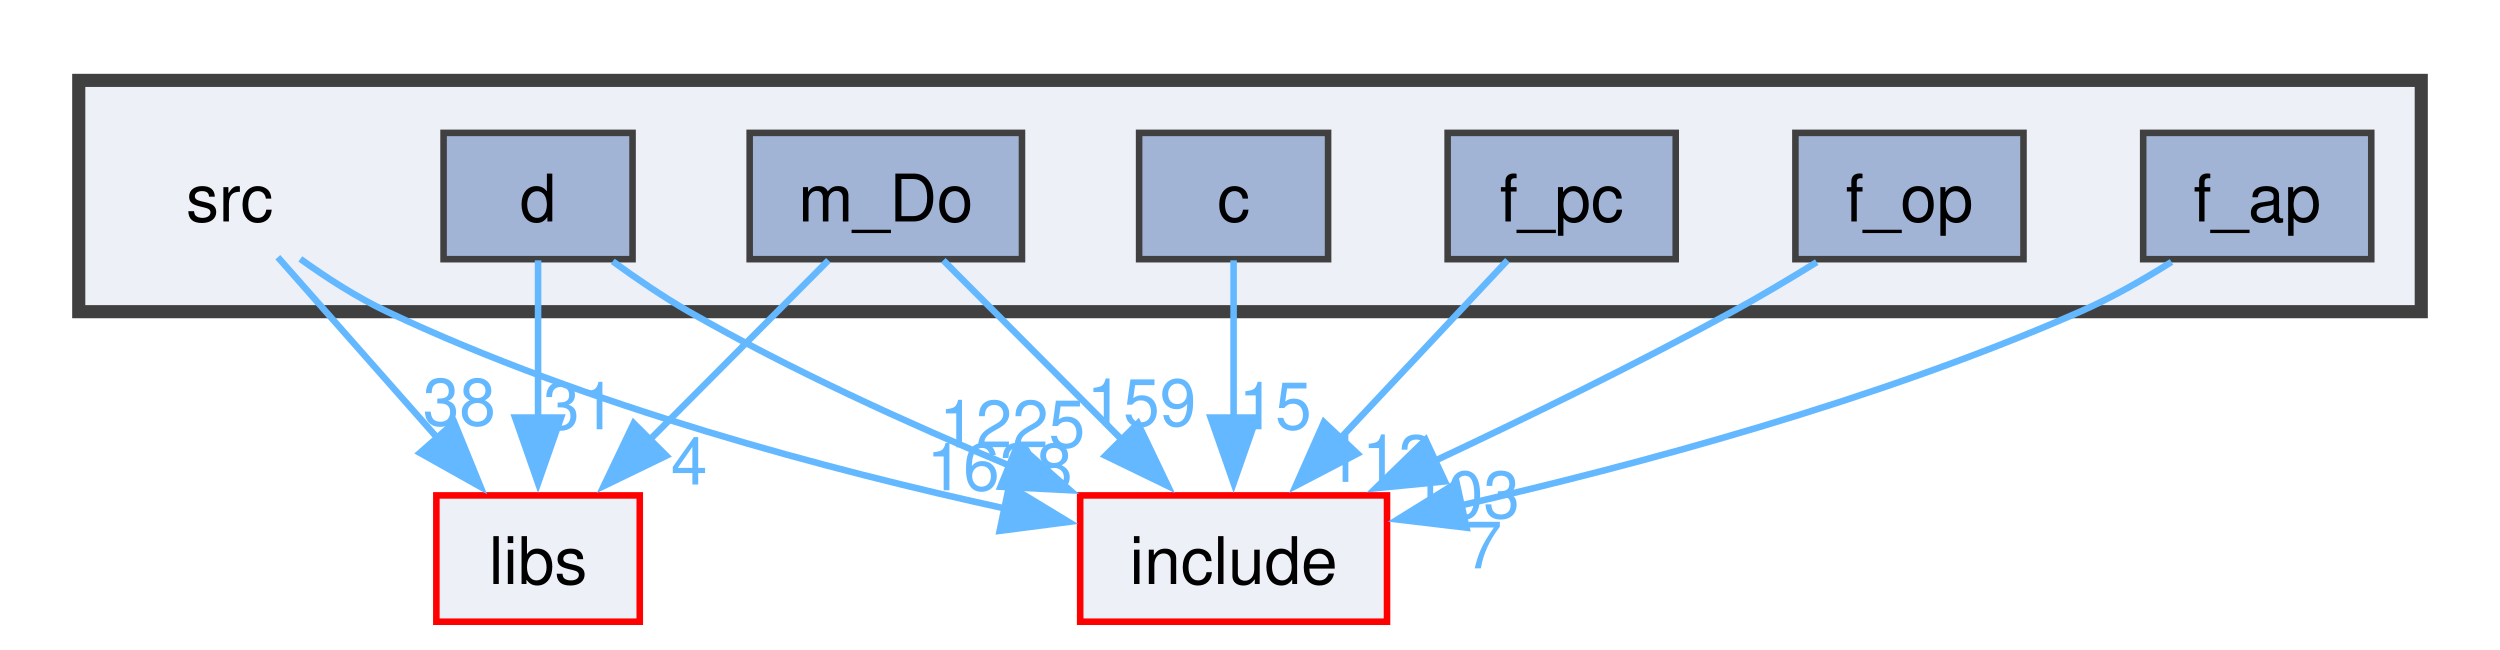
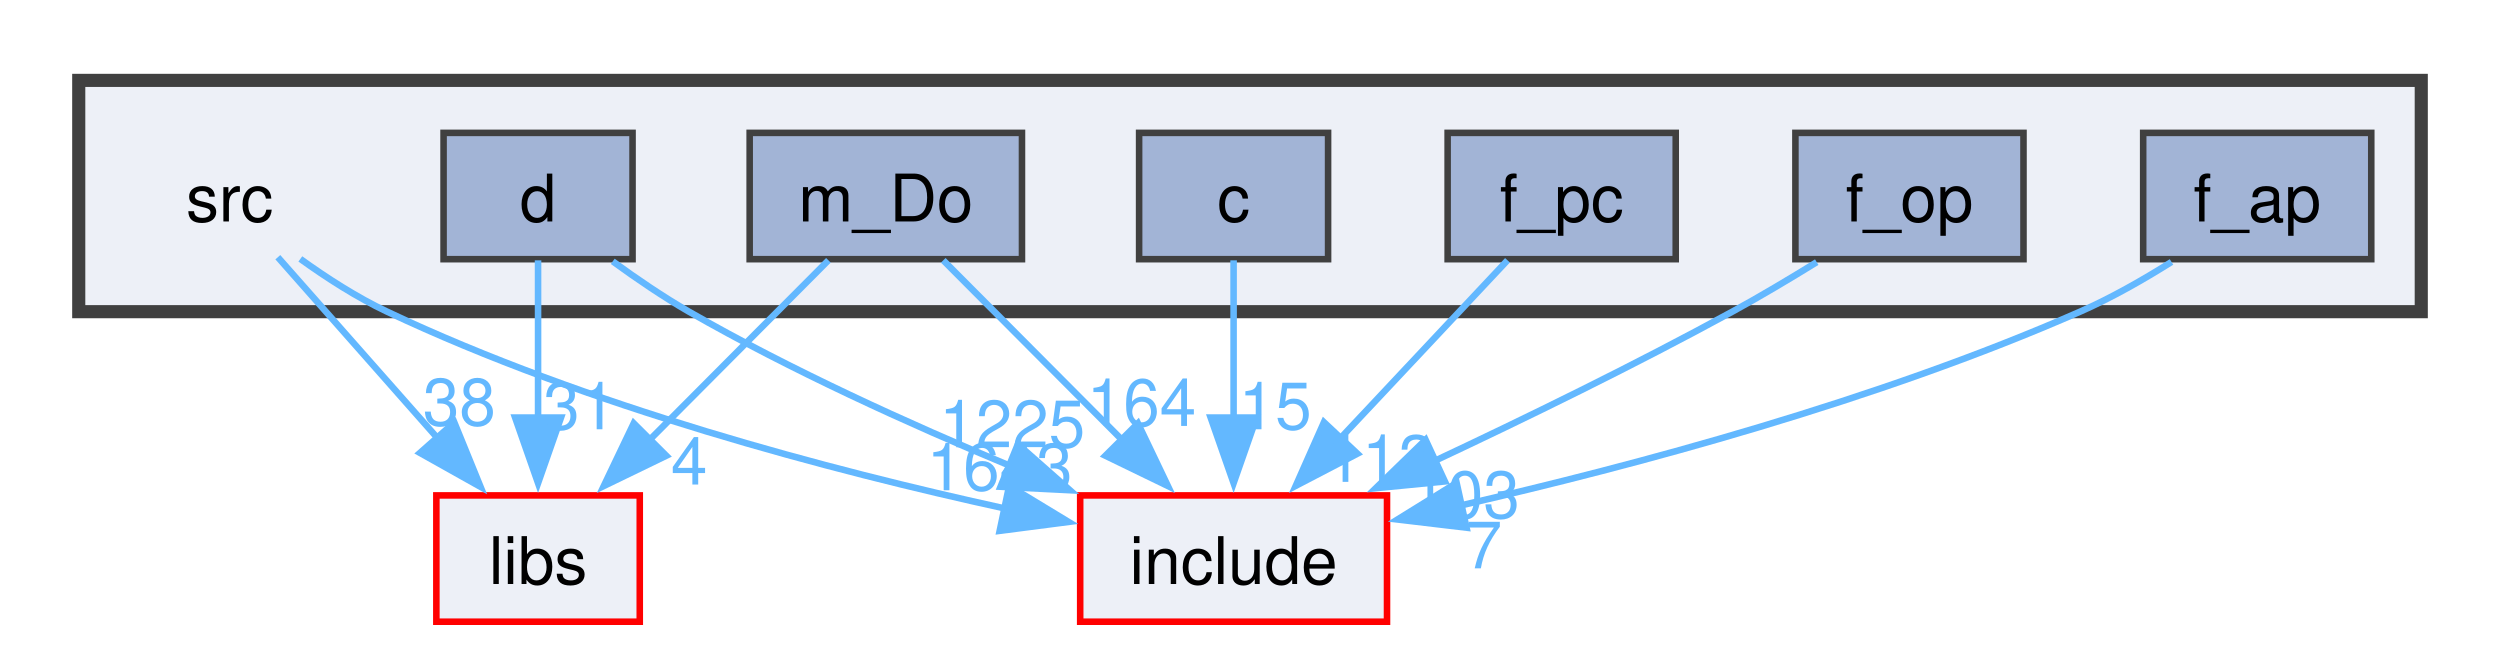
<svg xmlns="http://www.w3.org/2000/svg" xmlns:xlink="http://www.w3.org/1999/xlink" width="381pt" height="99pt" viewBox="0.00 0.00 381.00 98.50">
  <g id="graph0" class="graph" transform="scale(1 1) rotate(0) translate(4 94.5)">
    <g id="clust1" class="cluster">
      <g id="a_clust1">
        <a xlink:href="dir_68267d1309a1af8e8297ef4c3efbcdba.html" target="_top">
          <polygon fill="#edf0f7" stroke="#404040" stroke-width="2" points="8,-47.25 8,-82.5 365,-82.5 365,-47.25 8,-47.25" />
        </a>
      </g>
    </g>
    <g id="node1" class="node">
      <text text-anchor="middle" x="31" y="-61" font-family="Helvetica,sans-Serif" font-size="10.00">src</text>
    </g>
    <g id="node8" class="node">
      <g id="a_node8">
        <a xlink:href="dir_6719ab1f1f7655efc2fa43f7eb574fd1.html" target="_top" xlink:title="libs">
          <polygon fill="#edf0f7" stroke="red" points="93.5,-19.25 62.5,-19.25 62.5,0 93.5,0 93.5,-19.25" />
          <text text-anchor="middle" x="78" y="-5.75" font-family="Helvetica,sans-Serif" font-size="10.00">libs</text>
        </a>
      </g>
    </g>
    <g id="edge1" class="edge">
      <g id="a_edge1">
        <a xlink:href="dir_001716_001264.html" target="_top">
          <path fill="none" stroke="#63b8ff" d="M38.34,-55.55C44.85,-48.18 54.56,-37.18 62.74,-27.91" />
          <polygon fill="#63b8ff" stroke="#63b8ff" points="65.24,-30.37 69.24,-20.55 60,-25.73 65.24,-30.37" />
        </a>
      </g>
      <g id="a_edge1-headlabel">
        <a xlink:href="dir_001716_001264.html" target="_top" xlink:title="38">
          <text text-anchor="middle" x="66" y="-29.93" font-family="Helvetica,sans-Serif" font-size="10.00" fill="#63b8ff">38</text>
        </a>
      </g>
    </g>
    <g id="node9" class="node">
      <g id="a_node9">
        <a xlink:href="dir_d44c64559bbebec7f509842c48db8b23.html" target="_top" xlink:title="include">
          <polygon fill="#edf0f7" stroke="red" points="207.38,-19.25 160.62,-19.25 160.62,0 207.38,0 207.38,-19.25" />
          <text text-anchor="middle" x="184" y="-5.75" font-family="Helvetica,sans-Serif" font-size="10.00">include</text>
        </a>
      </g>
    </g>
    <g id="edge2" class="edge">
      <g id="a_edge2">
        <a xlink:href="dir_001716_000829.html" target="_top">
          <path fill="none" stroke="#63b8ff" d="M41.77,-55.29C45.75,-52.42 50.42,-49.41 55,-47.25 85.44,-32.87 122.65,-23.05 149.27,-17.23" />
          <polygon fill="#63b8ff" stroke="#63b8ff" points="149.79,-20.7 158.85,-15.21 148.35,-13.85 149.79,-20.7" />
        </a>
      </g>
      <g id="a_edge2-headlabel">
-         <a xlink:href="dir_001716_000829.html" target="_top" xlink:title="1638">
-           <text text-anchor="middle" x="148.34" y="-20.03" font-family="Helvetica,sans-Serif" font-size="10.00" fill="#63b8ff">1638</text>
+         <a xlink:href="dir_001716_000829.html" target="_top" xlink:title="1643">
+           <text text-anchor="middle" x="148.34" y="-20.03" font-family="Helvetica,sans-Serif" font-size="10.00" fill="#63b8ff">1643</text>
        </a>
      </g>
    </g>
    <g id="node2" class="node">
      <g id="a_node2">
        <a xlink:href="dir_3b19ecf29356981f494745fbef7e56bf.html" target="_top" xlink:title="c">
          <polygon fill="#a2b4d6" stroke="#404040" points="198.4,-74.5 169.6,-74.5 169.6,-55.25 198.4,-55.25 198.4,-74.5" />
          <text text-anchor="middle" x="184" y="-61" font-family="Helvetica,sans-Serif" font-size="10.00">c</text>
        </a>
      </g>
    </g>
    <g id="edge3" class="edge">
      <g id="a_edge3">
        <a xlink:href="dir_000013_000829.html" target="_top">
          <path fill="none" stroke="#63b8ff" d="M184,-55.08C184,-48.57 184,-39.42 184,-31.12" />
          <polygon fill="#63b8ff" stroke="#63b8ff" points="187.5,-31.12 184,-21.12 180.5,-31.12 187.5,-31.12" />
        </a>
      </g>
      <g id="a_edge3-headlabel">
        <a xlink:href="dir_000013_000829.html" target="_top" xlink:title="15">
          <text text-anchor="middle" x="190.34" y="-29.33" font-family="Helvetica,sans-Serif" font-size="10.00" fill="#63b8ff">15</text>
        </a>
      </g>
    </g>
    <g id="node3" class="node">
      <g id="a_node3">
        <a xlink:href="dir_a921e71f3ef0b46ce159b4549017b167.html" target="_top" xlink:title="d">
          <polygon fill="#a2b4d6" stroke="#404040" points="92.4,-74.5 63.6,-74.5 63.6,-55.25 92.4,-55.25 92.4,-74.5" />
          <text text-anchor="middle" x="78" y="-61" font-family="Helvetica,sans-Serif" font-size="10.00">d</text>
        </a>
      </g>
    </g>
    <g id="edge4" class="edge">
      <g id="a_edge4">
        <a xlink:href="dir_000024_001264.html" target="_top">
          <path fill="none" stroke="#63b8ff" d="M78,-55.08C78,-48.57 78,-39.42 78,-31.12" />
          <polygon fill="#63b8ff" stroke="#63b8ff" points="81.5,-31.12 78,-21.12 74.5,-31.12 81.5,-31.12" />
        </a>
      </g>
      <g id="a_edge4-headlabel">
        <a xlink:href="dir_000024_001264.html" target="_top" xlink:title="31">
          <text text-anchor="middle" x="84.34" y="-29.33" font-family="Helvetica,sans-Serif" font-size="10.00" fill="#63b8ff">31</text>
        </a>
      </g>
    </g>
    <g id="edge5" class="edge">
      <g id="a_edge5">
        <a xlink:href="dir_000024_000829.html" target="_top">
          <path fill="none" stroke="#63b8ff" d="M89.38,-54.92C92.99,-52.29 97.07,-49.51 101,-47.25 116.5,-38.36 134.57,-30.16 149.88,-23.78" />
          <polygon fill="#63b8ff" stroke="#63b8ff" points="151.12,-27.05 159.06,-20.04 148.48,-20.57 151.12,-27.05" />
        </a>
      </g>
      <g id="a_edge5-headlabel">
        <a xlink:href="dir_000024_000829.html" target="_top" xlink:title="1225">
          <text text-anchor="middle" x="150.26" y="-26.59" font-family="Helvetica,sans-Serif" font-size="10.00" fill="#63b8ff">1225</text>
        </a>
      </g>
    </g>
    <g id="node4" class="node">
      <g id="a_node4">
        <a xlink:href="dir_5b63a920e5c401e37b1130fc4eb38f64.html" target="_top" xlink:title="f_ap">
          <polygon fill="#a2b4d6" stroke="#404040" points="357.38,-74.5 322.62,-74.5 322.62,-55.25 357.38,-55.25 357.38,-74.5" />
          <text text-anchor="middle" x="340" y="-61" font-family="Helvetica,sans-Serif" font-size="10.00">f_ap</text>
        </a>
      </g>
    </g>
    <g id="edge6" class="edge">
      <g id="a_edge6">
        <a xlink:href="dir_000807_000829.html" target="_top">
          <path fill="none" stroke="#63b8ff" d="M326.94,-54.83C322.64,-52.13 317.74,-49.33 313,-47.25 282.18,-33.7 245.02,-23.77 218.52,-17.7" />
          <polygon fill="#63b8ff" stroke="#63b8ff" points="219.5,-14.33 208.98,-15.58 217.99,-21.16 219.5,-14.33" />
        </a>
      </g>
      <g id="a_edge6-headlabel">
        <a xlink:href="dir_000807_000829.html" target="_top" xlink:title="7">
          <text text-anchor="middle" x="222.15" y="-8.13" font-family="Helvetica,sans-Serif" font-size="10.00" fill="#63b8ff">7</text>
        </a>
      </g>
    </g>
    <g id="node5" class="node">
      <g id="a_node5">
        <a xlink:href="dir_1067c0d41a0230984cbcba896d5e4c43.html" target="_top" xlink:title="f_op">
          <polygon fill="#a2b4d6" stroke="#404040" points="304.38,-74.5 269.62,-74.5 269.62,-55.25 304.38,-55.25 304.38,-74.5" />
          <text text-anchor="middle" x="287" y="-61" font-family="Helvetica,sans-Serif" font-size="10.00">f_op</text>
        </a>
      </g>
    </g>
    <g id="edge7" class="edge">
      <g id="a_edge7">
        <a xlink:href="dir_000809_000829.html" target="_top">
          <path fill="none" stroke="#63b8ff" d="M272.87,-54.8C268.77,-52.27 264.25,-49.57 260,-47.25 245.25,-39.19 228.46,-30.99 214.41,-24.4" />
          <polygon fill="#63b8ff" stroke="#63b8ff" points="216.2,-21.38 205.66,-20.35 213.26,-27.73 216.2,-21.38" />
        </a>
      </g>
      <g id="a_edge7-headlabel">
        <a xlink:href="dir_000809_000829.html" target="_top" xlink:title="103">
          <text text-anchor="middle" x="219.29" y="-15.8" font-family="Helvetica,sans-Serif" font-size="10.00" fill="#63b8ff">103</text>
        </a>
      </g>
    </g>
    <g id="node6" class="node">
      <g id="a_node6">
        <a xlink:href="dir_15a1977171855e2c8b0c1e68c97c2b83.html" target="_top" xlink:title="f_pc">
          <polygon fill="#a2b4d6" stroke="#404040" points="251.38,-74.5 216.62,-74.5 216.62,-55.25 251.38,-55.25 251.38,-74.5" />
          <text text-anchor="middle" x="234" y="-61" font-family="Helvetica,sans-Serif" font-size="10.00">f_pc</text>
        </a>
      </g>
    </g>
    <g id="edge8" class="edge">
      <g id="a_edge8">
        <a xlink:href="dir_000812_000829.html" target="_top">
          <path fill="none" stroke="#63b8ff" d="M225.74,-55.08C218.84,-47.73 208.78,-37.01 200.26,-27.94" />
          <polygon fill="#63b8ff" stroke="#63b8ff" points="202.87,-25.61 193.47,-20.71 197.77,-30.4 202.87,-25.61" />
        </a>
      </g>
      <g id="a_edge8-headlabel">
        <a xlink:href="dir_000812_000829.html" target="_top" xlink:title="113">
          <text text-anchor="middle" x="206.36" y="-21.31" font-family="Helvetica,sans-Serif" font-size="10.00" fill="#63b8ff">113</text>
        </a>
      </g>
    </g>
    <g id="node7" class="node">
      <g id="a_node7">
        <a xlink:href="dir_dcdb77ba6fb06ec0e151211097de4f1f.html" target="_top" xlink:title="m_Do">
          <polygon fill="#a2b4d6" stroke="#404040" points="151.75,-74.5 110.25,-74.5 110.25,-55.25 151.75,-55.25 151.75,-74.5" />
          <text text-anchor="middle" x="131" y="-61" font-family="Helvetica,sans-Serif" font-size="10.00">m_Do</text>
        </a>
      </g>
    </g>
    <g id="edge9" class="edge">
      <g id="a_edge9">
        <a xlink:href="dir_001266_001264.html" target="_top">
          <path fill="none" stroke="#63b8ff" d="M122.25,-55.08C114.85,-47.65 104.04,-36.79 94.95,-27.66" />
          <polygon fill="#63b8ff" stroke="#63b8ff" points="97.54,-25.3 88.01,-20.68 92.58,-30.24 97.54,-25.3" />
        </a>
      </g>
      <g id="a_edge9-headlabel">
        <a xlink:href="dir_001266_001264.html" target="_top" xlink:title="4">
          <text text-anchor="middle" x="101.03" y="-20.9" font-family="Helvetica,sans-Serif" font-size="10.00" fill="#63b8ff">4</text>
        </a>
      </g>
    </g>
    <g id="edge10" class="edge">
      <g id="a_edge10">
        <a xlink:href="dir_001266_000829.html" target="_top">
          <path fill="none" stroke="#63b8ff" d="M139.75,-55.08C147.15,-47.65 157.96,-36.79 167.05,-27.66" />
          <polygon fill="#63b8ff" stroke="#63b8ff" points="169.42,-30.24 173.99,-20.68 164.46,-25.3 169.42,-30.24" />
        </a>
      </g>
      <g id="a_edge10-headlabel">
-         <a xlink:href="dir_001266_000829.html" target="_top" xlink:title="159">
-           <text text-anchor="middle" x="169.96" y="-29.84" font-family="Helvetica,sans-Serif" font-size="10.00" fill="#63b8ff">159</text>
+         <a xlink:href="dir_001266_000829.html" target="_top" xlink:title="164">
+           <text text-anchor="middle" x="169.96" y="-29.84" font-family="Helvetica,sans-Serif" font-size="10.00" fill="#63b8ff">164</text>
        </a>
      </g>
    </g>
  </g>
</svg>
